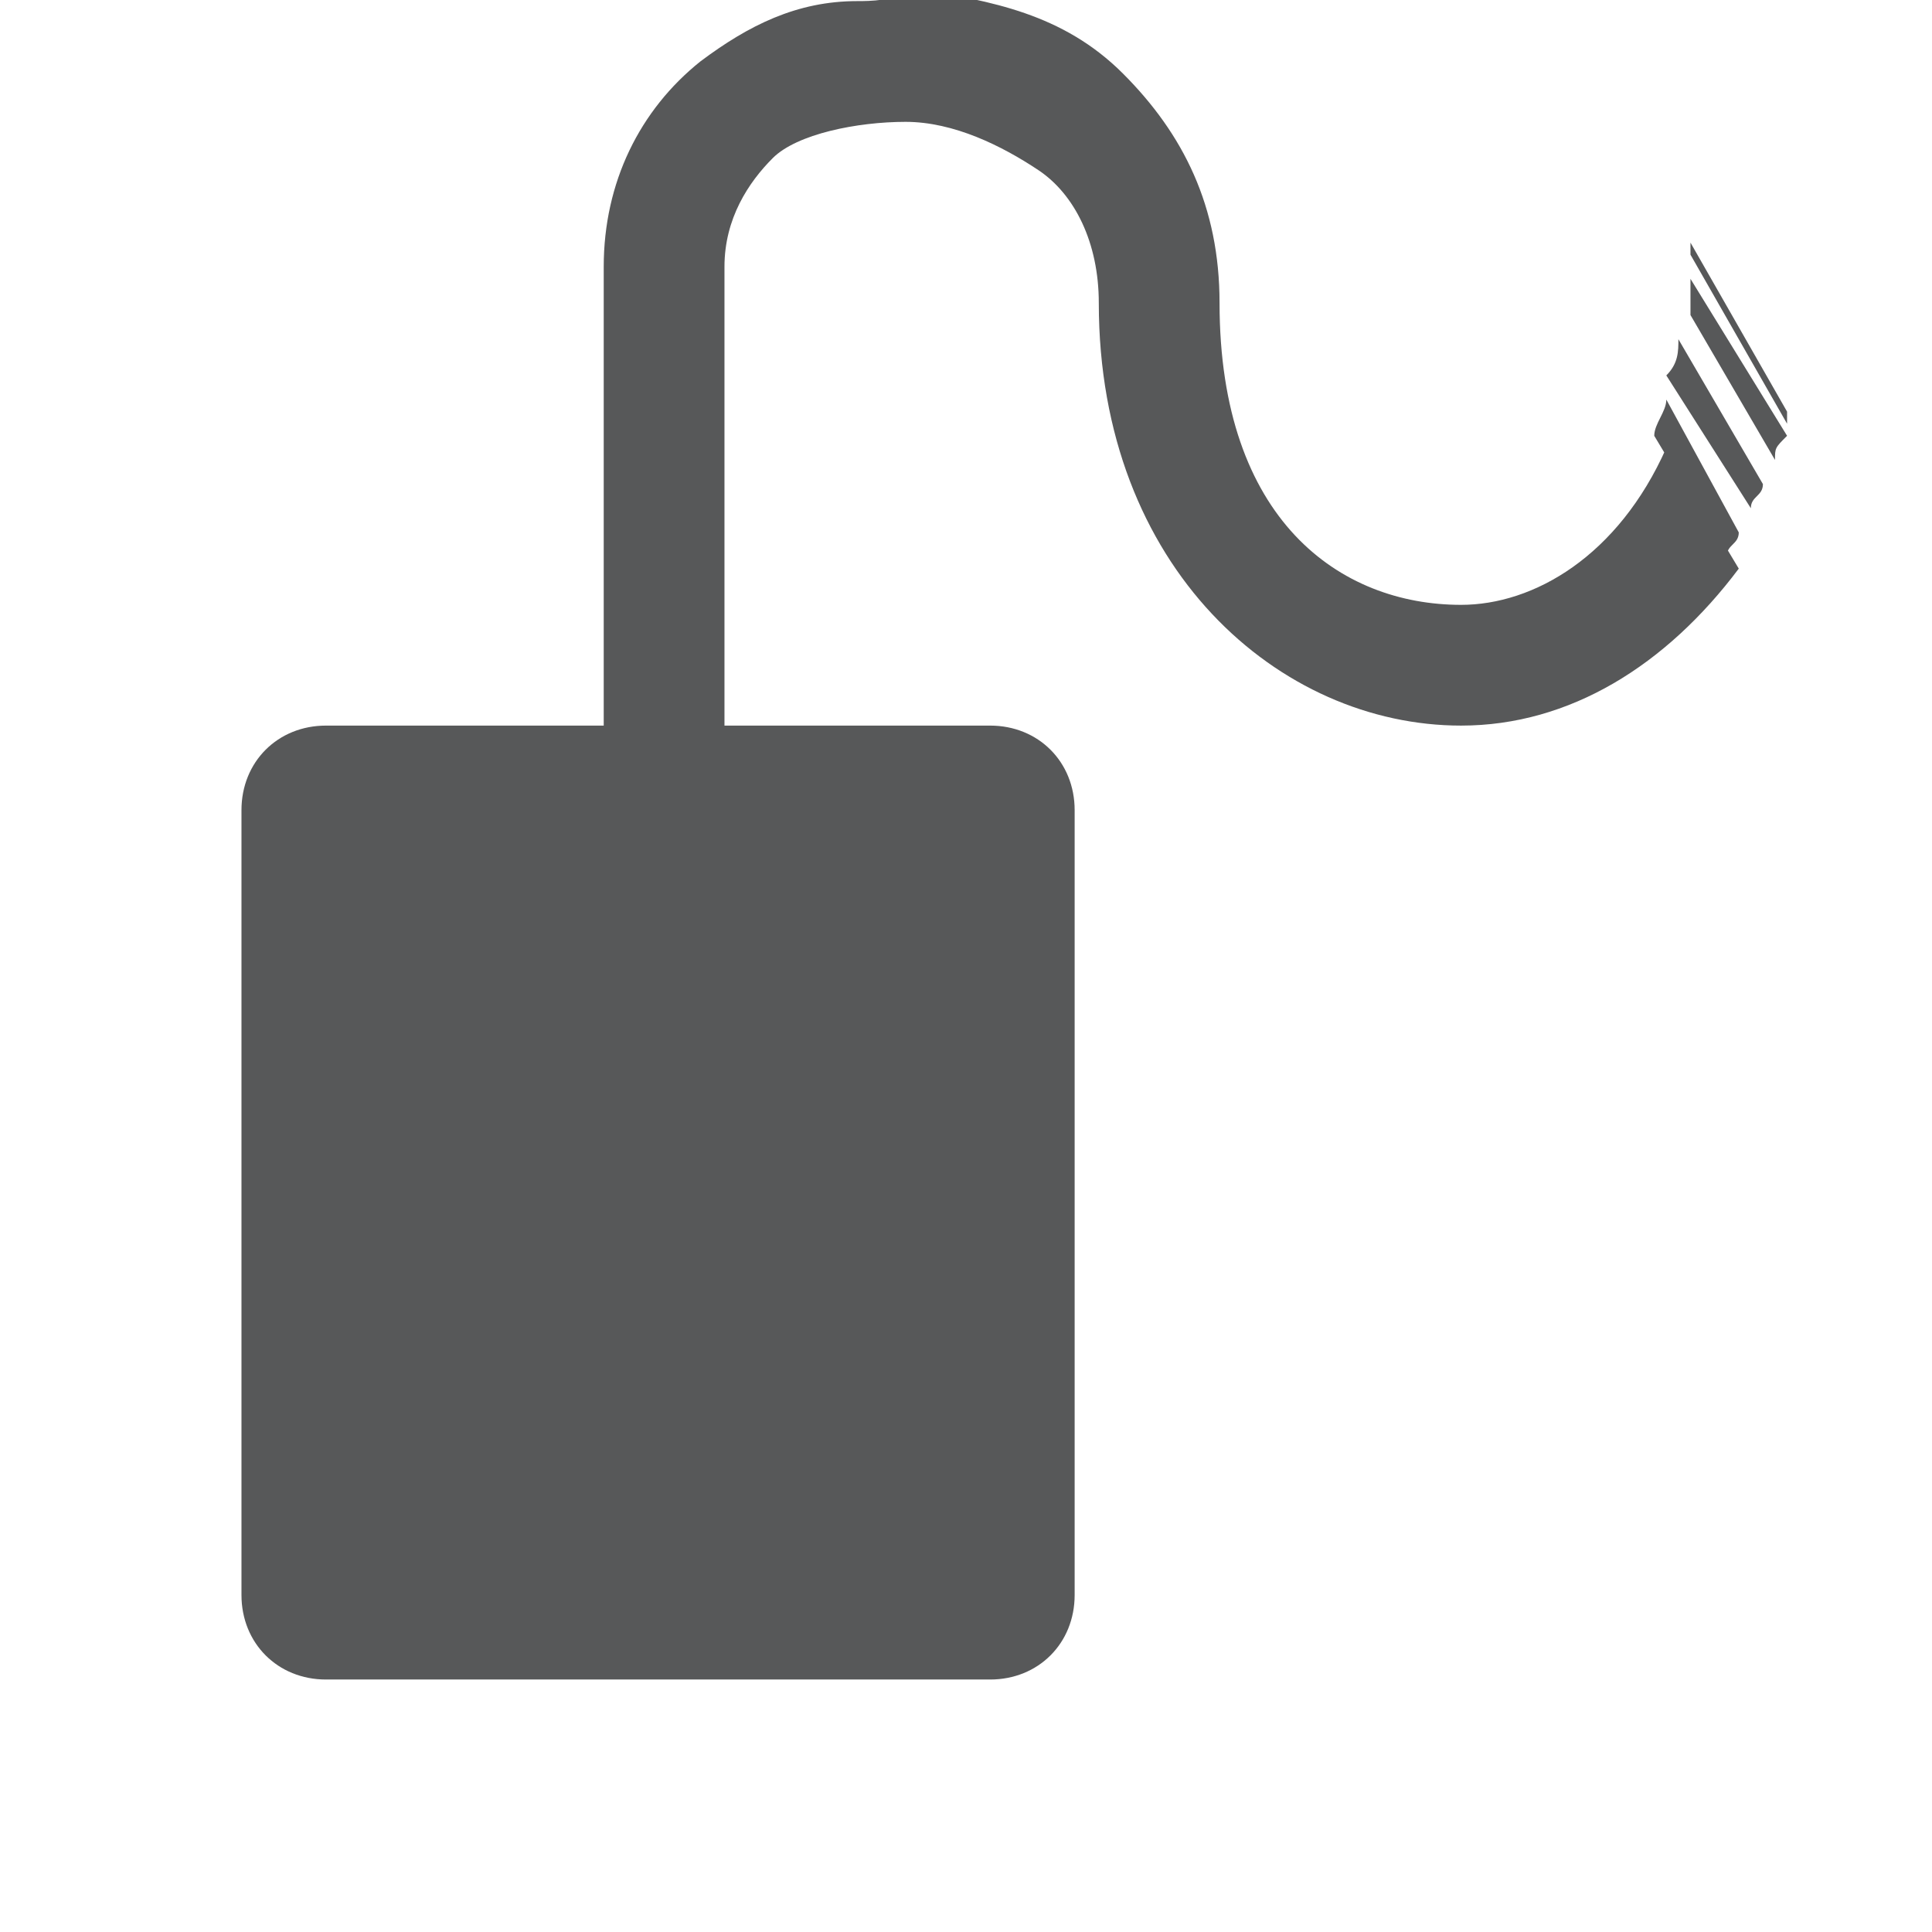
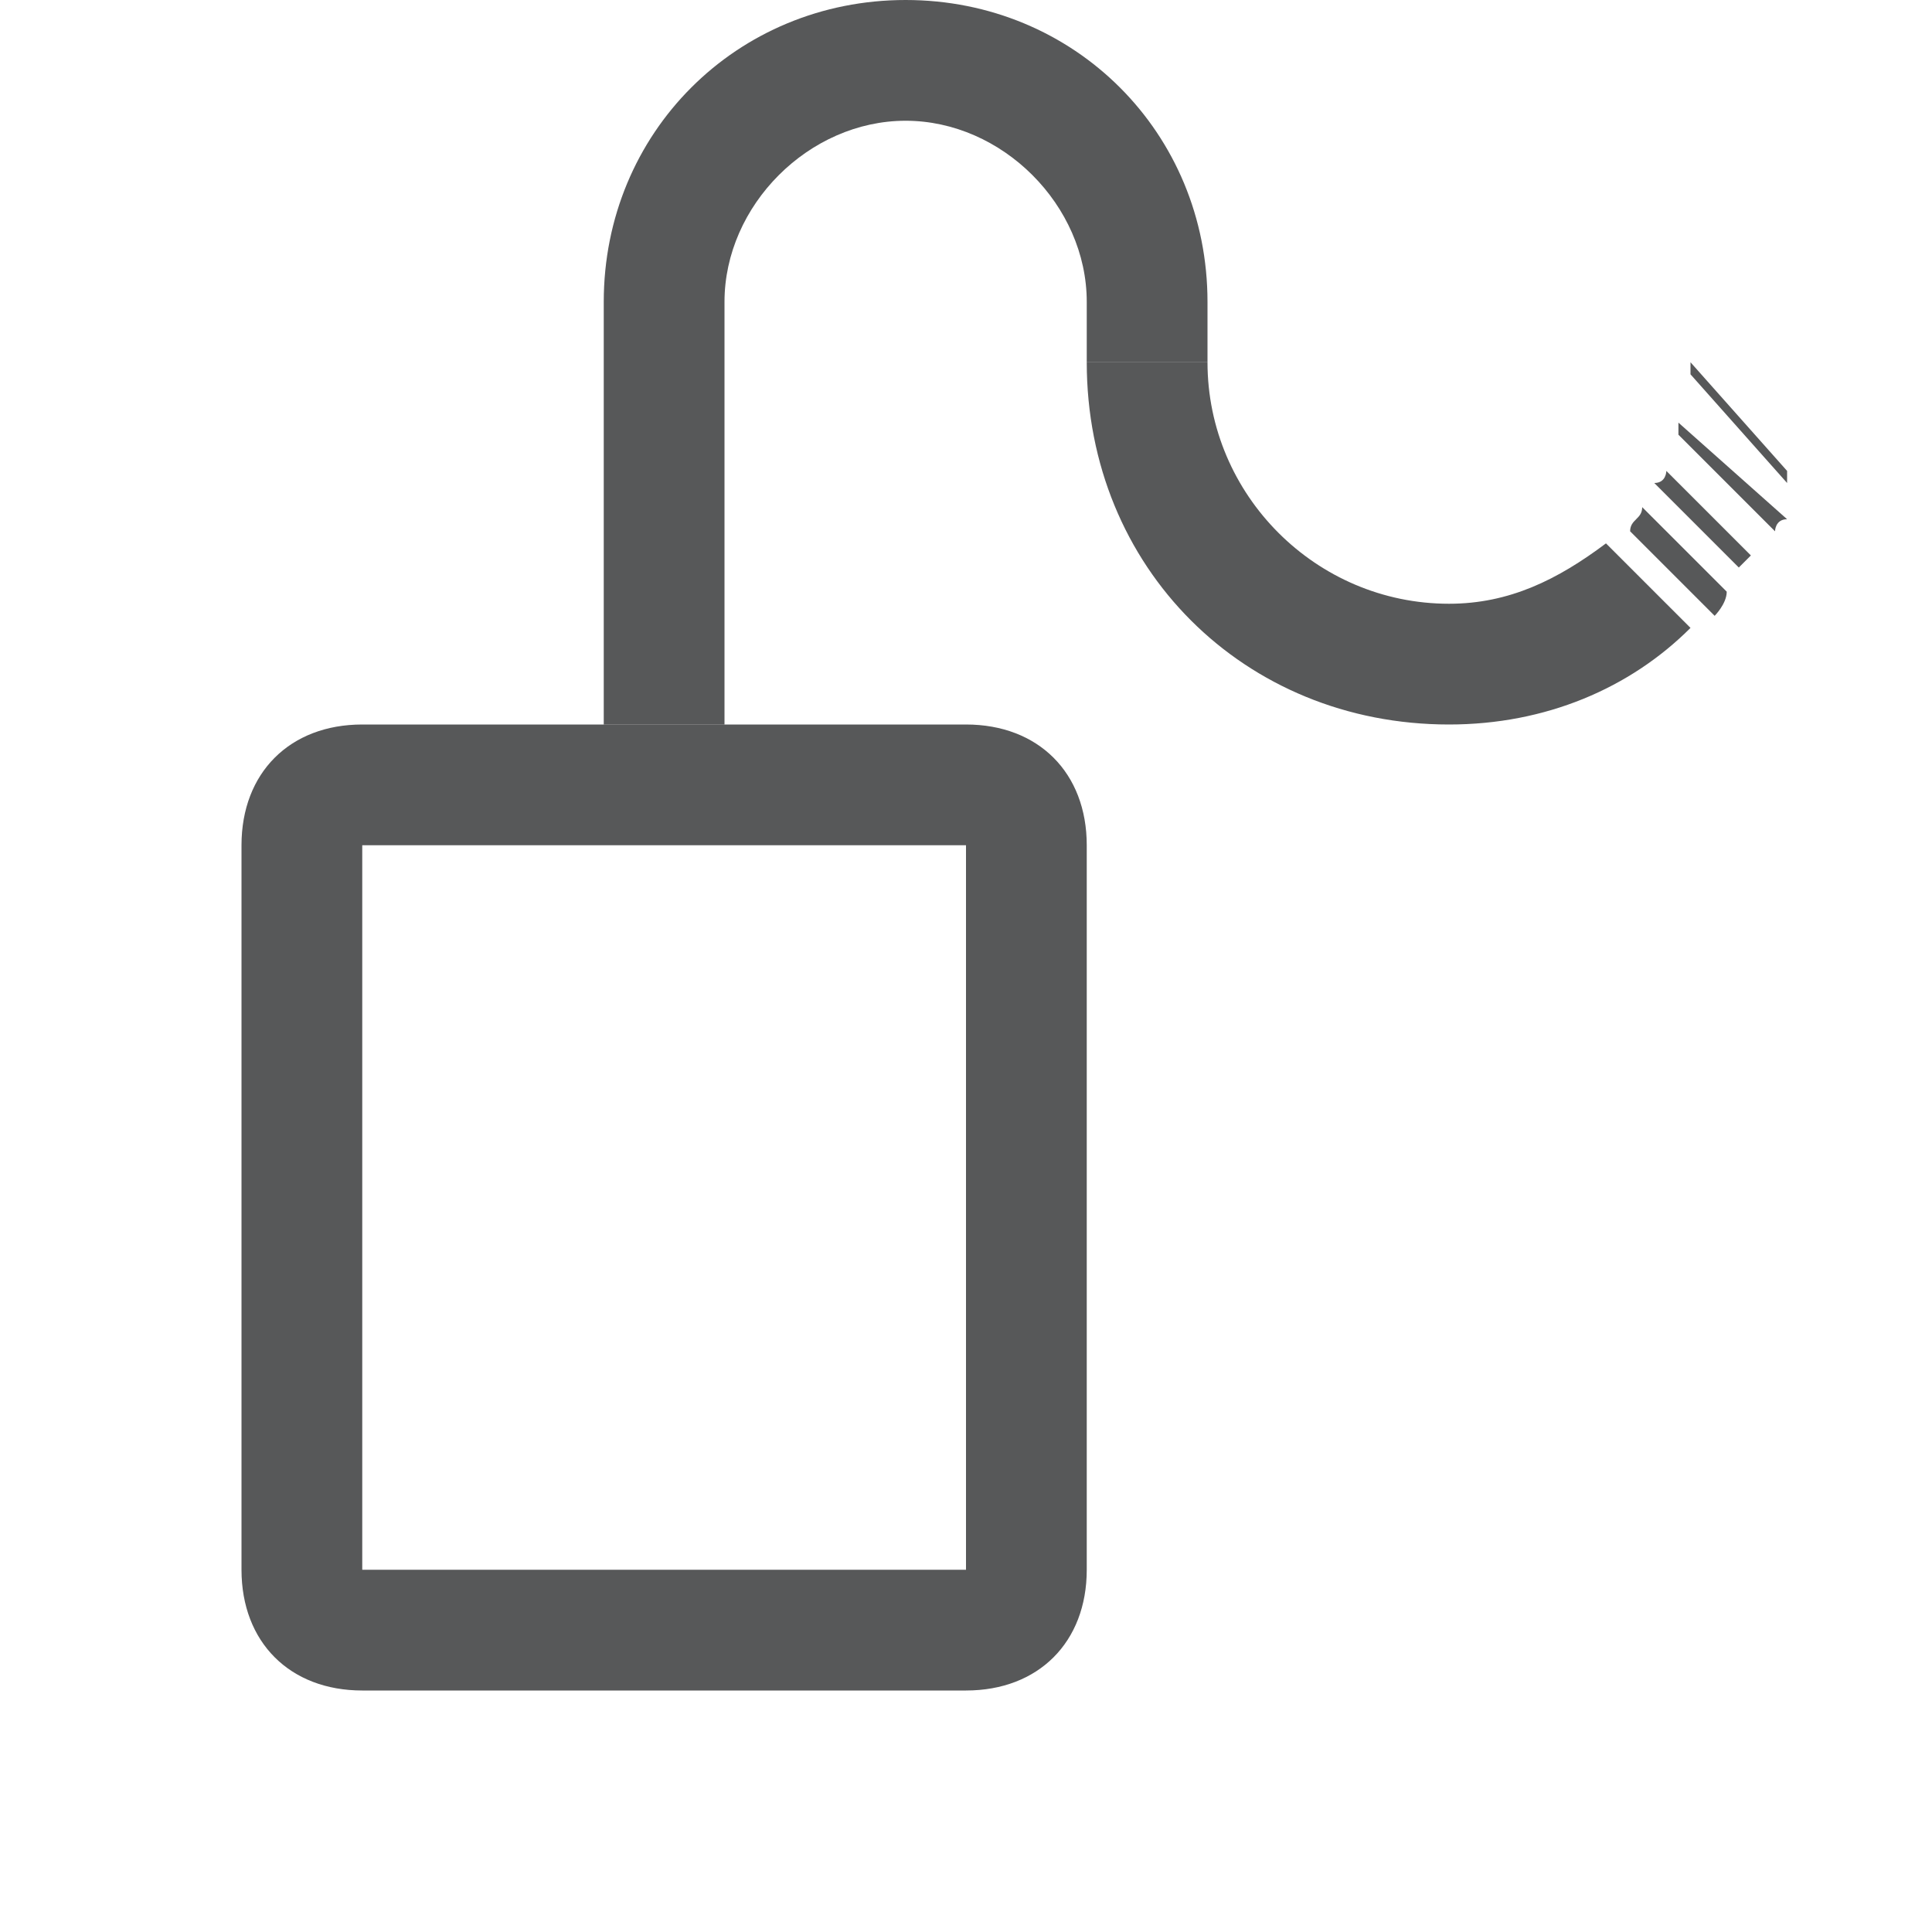
<svg xmlns="http://www.w3.org/2000/svg" version="1.1" id="svg7384" x="0px" y="0px" viewBox="0 0 16 16" style="enable-background:new 0 0 16 16;" xml:space="preserve">
  <style type="text/css">
- 	.st0{opacity:0.75;}
- 	.st1{fill:#1F2022;}
+ 	.st0{display:none;opacity:0.75;}
+ 	.st1{display:inline;fill:#1F2022;}
+ 	.st2{opacity:0.75;fill:#1F2022;}
+ 	.st3{opacity:0.75;}
+ 	.st4{fill:#1F2022;}
</style>
  <g id="layer9" transform="translate(258.9998,-446.9909)">
</g>
  <g id="layer10" transform="translate(258.9998,-446.9909)" class="st0">
    <path id="path23000" class="st1" d="   M-251.9,447c-0.5,0-0.9,0.2-1.3,0.5c-0.5,0.4-0.8,1-0.8,1.7v5.3c0,0,0.2,0.5,0.5,0.5s0.5-0.5,0.5-0.5v-5.3c0-0.4,0.2-0.7,0.4-0.9   s0.7-0.3,1.1-0.3c0.4,0,0.8,0.2,1.1,0.4s0.5,0.6,0.5,1.1c0,2.2,1.5,3.5,3,3.5c0.9,0,1.7-0.5,2.3-1.3l-0.6-1   c-0.4,0.9-1.1,1.3-1.7,1.3c-1,0-2-0.7-2-2.5c0-0.8-0.3-1.4-0.8-1.9s-1.1-0.6-1.7-0.7C-251.6,447-251.8,447-251.9,447z M-245,449   v0.1l0.8,1.4v-0.1L-245,449z M-245,449.3c0,0.1,0,0.2,0,0.3l0.7,1.2c0-0.1,0-0.1,0.1-0.2L-245,449.3z M-245.1,449.8   c0,0.1,0,0.2-0.1,0.3l0.7,1.1c0-0.1,0.1-0.1,0.1-0.2L-245.1,449.8z M-245.2,450.3c0,0.1-0.1,0.2-0.1,0.3l0.6,1   c0-0.1,0.1-0.1,0.1-0.2L-245.2,450.3z" />
    <path id="rect23032" class="st1" d="M-256.3,453h5.5c0.4,0,0.7,0.3,0.7,0.7v6.5c0,0.4-0.3,0.7-0.7,0.7h-5.5c-0.4,0-0.7-0.3-0.7-0.7   v-6.5C-257,453.3-256.7,453-256.3,453z" />
  </g>
  <g id="layer11" transform="translate(258.9998,-446.9909)">
</g>
  <g id="layer13" transform="translate(258.9998,-446.9909)">
</g>
  <g id="layer14" transform="translate(258.9998,-446.9909)">
</g>
  <g id="layer15" transform="translate(258.9998,-446.9909)">
</g>
  <g id="g71291" transform="translate(258.9998,-446.9909)">
</g>
  <g id="g4953" transform="translate(258.9998,-446.9909)">
</g>
  <g id="layer12" transform="translate(258.9998,-446.9909)">
</g>
+   <path class="st2" d="M8,7v6H3V7H8L8,7z M8,6H3C2.4,6,2,6.4,2,7v6c0,0.6,0.4,1,1,1h5c0.6,0,1-0.4,1-1V7C9,6.4,8.6,6,8,6L8,6z" />
+   <path class="st2" d="M7.5,0C6.1,0,5,1.1,5,2.5V6h1V2.5C6,1.7,6.7,1,7.5,1S9,1.7,9,2.5V3h1V2.5C10,1.1,8.9,0,7.5,0z" />
+   <g class="st3">
+     <path class="st4" d="M13.6,4.2c0,0.1-0.1,0.1-0.1,0.2l0.7,0.7c0,0,0.1-0.1,0.1-0.2L13.6,4.2z" />
+     <path class="st4" d="M13.8,3.9c0,0,0,0.1-0.1,0.1l0.7,0.7c0,0,0.1-0.1,0.1-0.1L13.8,3.9z" />
+     <path class="st4" d="M14.8,4c0,0,0-0.1,0-0.1L14,3c0,0,0,0.1,0,0.1L14.8,4z" />
+     <path class="st4" d="M13.3,4.5C12.9,4.8,12.5,5,12,5c-1.1,0-2-0.9-2-2H9c0,1.7,1.3,3,3,3c0.8,0,1.5-0.3,2-0.8L13.3,4.5z" />
+     <path class="st4" d="M13.9,3.5c0,0.1,0,0.1,0,0.1l0.8,0.8c0,0,0-0.1,0.1-0.1L13.9,3.5z" />
+   </g>
</svg>
